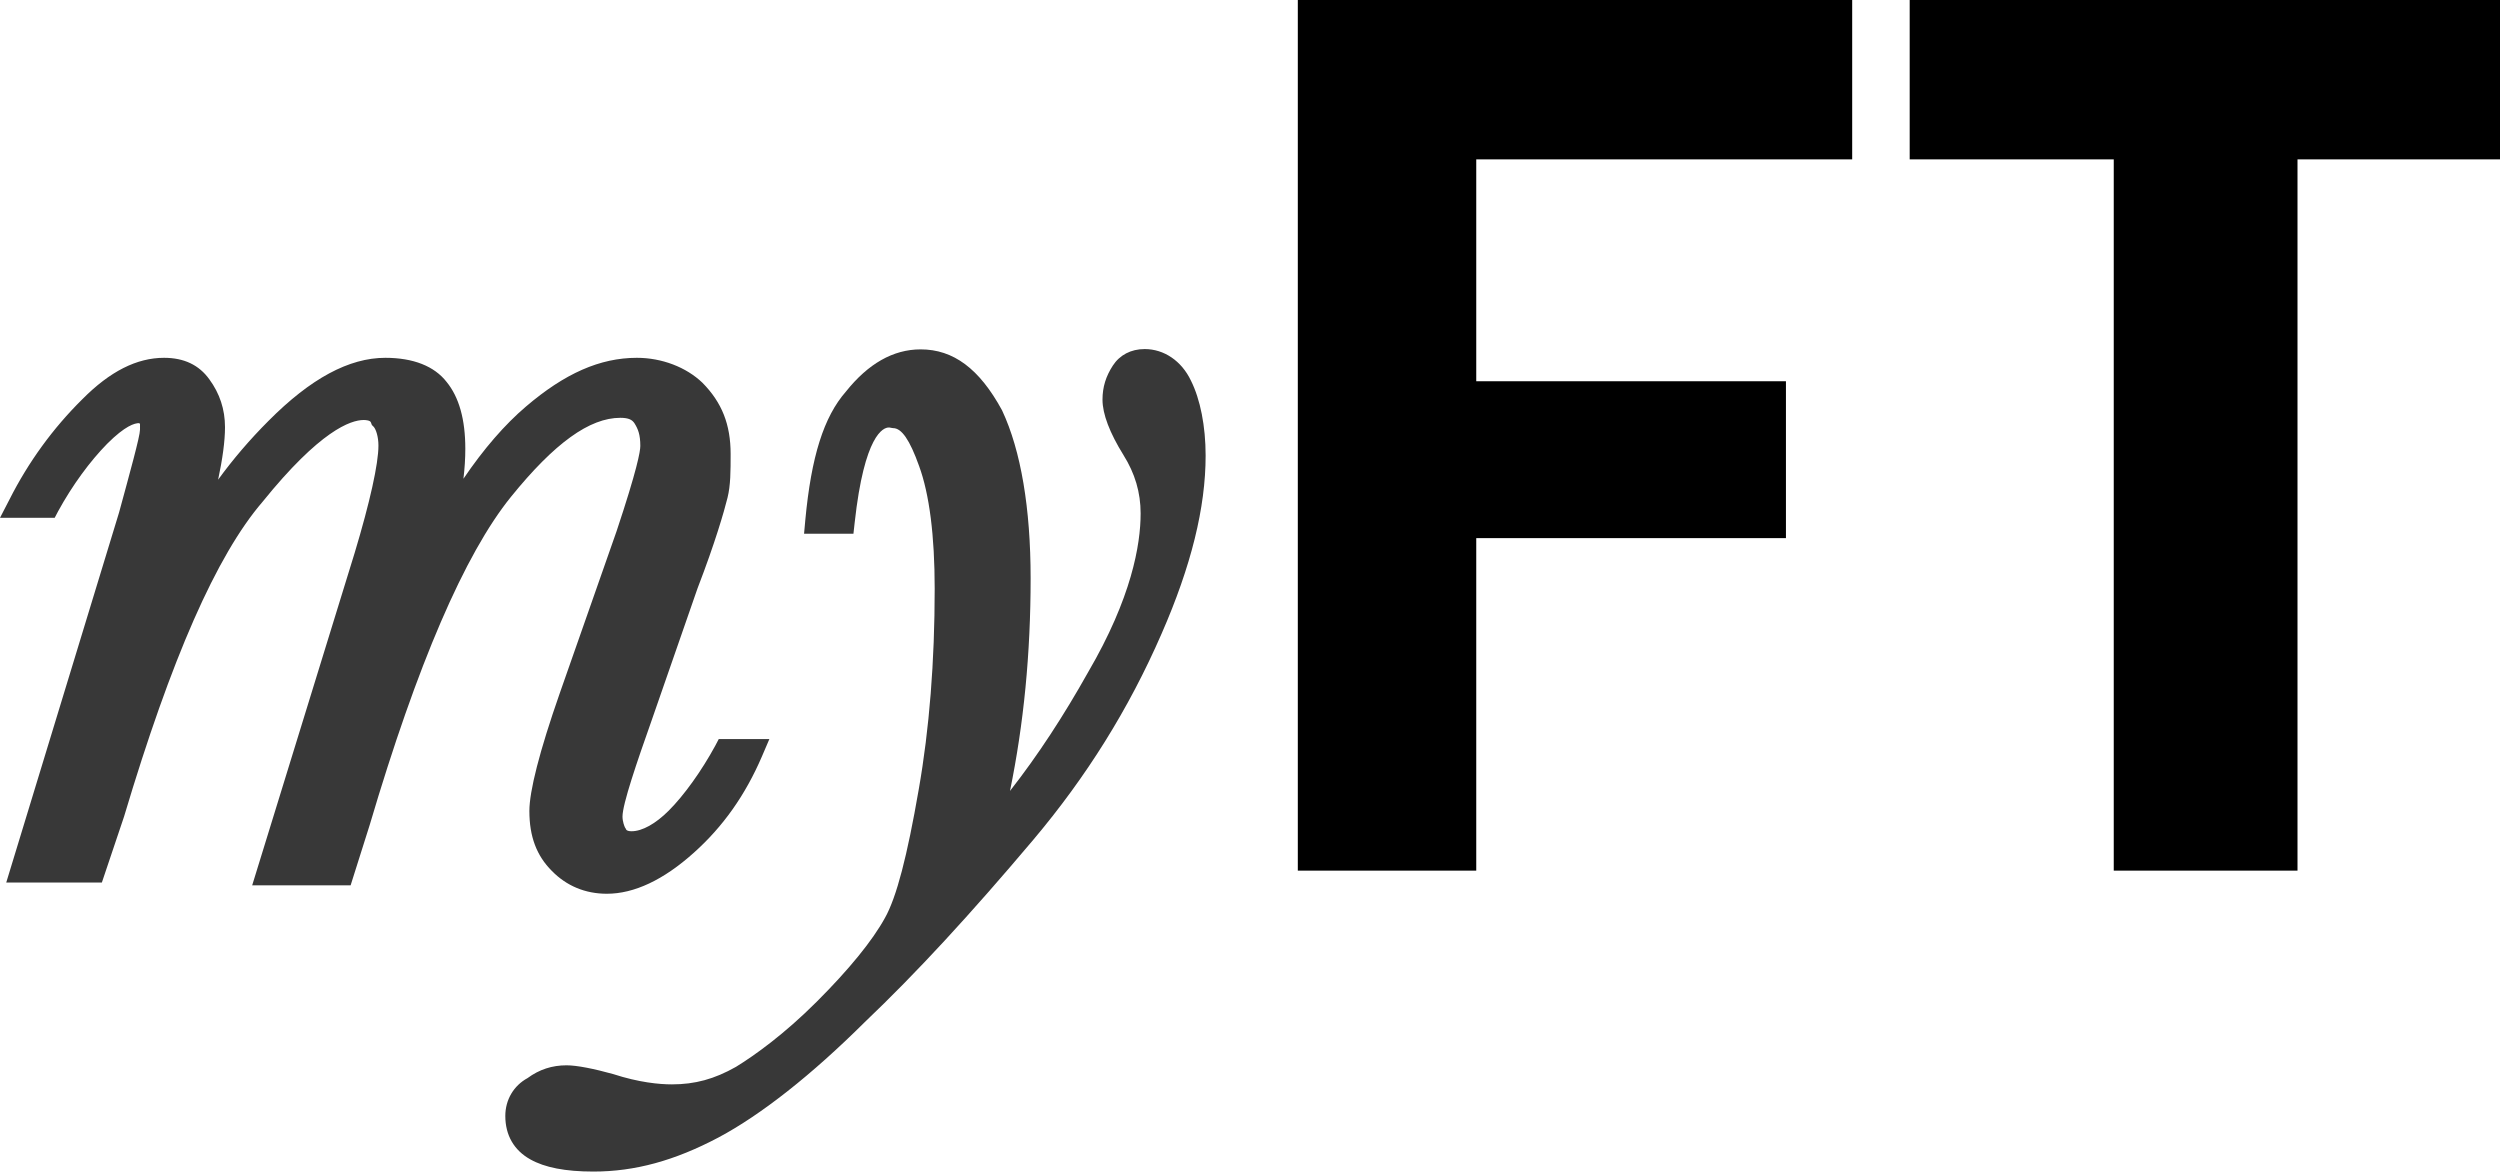
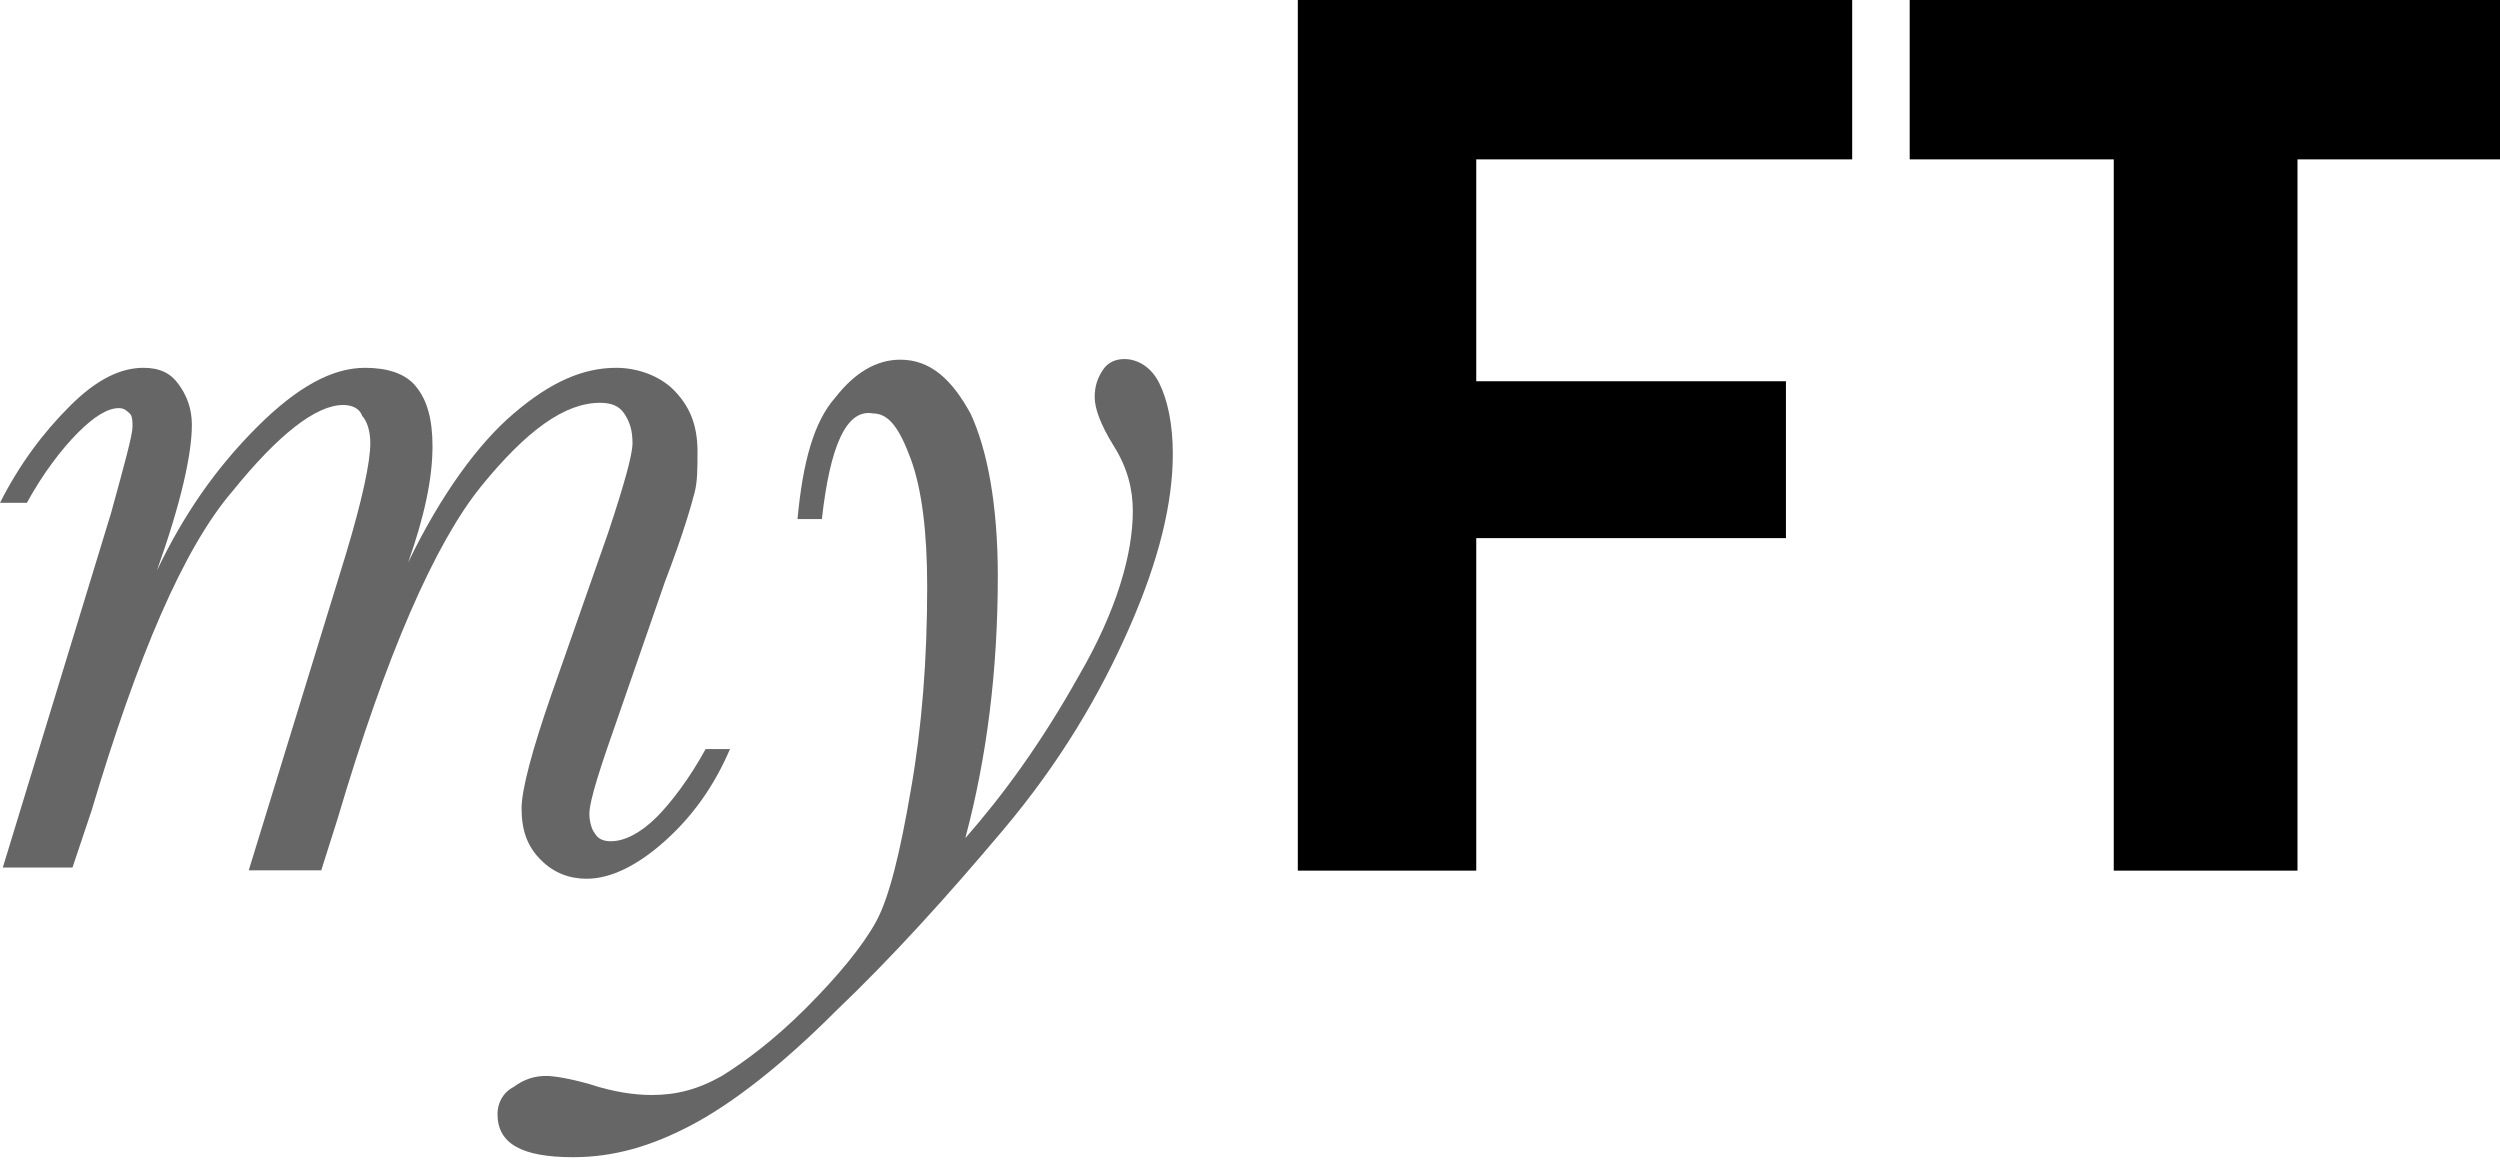
- <svg xmlns="http://www.w3.org/2000/svg" version="1.1" id="Layer_1" x="0px" y="0px" viewBox="0 0 800 375.1" enable-background="new 0 0 800 375.1" xml:space="preserve">
-   <g opacity="0.78">
-     <path d="M198.5,133.7c2.8,0,3.8,0.7,4.5,1.7c1.2,1.9,1.9,3.7,1.9,7.3c0,1.7-1,7.5-7.6,27.3l-18.2,51.9c-6.5,18.6-9.7,31.3-9.7,37.6   c0,8.2,2.3,14.3,7.2,19.2c4.7,4.8,10.7,7.3,17.6,7.3c8.7,0,18.1-4.4,27.8-13.1c9.4-8.4,16.5-18.5,21.8-30.8l2.4-5.6h-16.2l-1.1,2.1   c-4.4,8.1-10,15.9-14.9,20.8c-4.2,4.2-8.5,6.6-11.9,6.6c-0.9,0-1.5-0.2-1.7-0.5l-0.2-0.4l-0.2-0.3c-0.2-0.4-0.8-1.9-0.8-3.5   c0-4,4.6-17.4,9.3-30.7l14.7-42.3c5.7-14.8,8.5-24.6,9.6-29c1-4,1-8.6,1-14c0-9.5-2.8-16.5-9-22.8c-5.2-5-13-8-21-8   c-11.8,0-23.1,5-35.5,15.6c-6.7,5.7-13.5,13.5-20,23.1c0.4-3.4,0.6-6.5,0.6-9.6c0-9.4-2-16.5-6-21.4c-3.9-5-10.6-7.7-19.6-7.7   c-11.6,0-23.9,6.6-37.4,20.2c-5.9,5.9-11.3,12.2-16.1,18.8c1.4-6.6,2.2-12.3,2.2-16.8c0-5.7-1.7-10.8-5-15.3   c-3.3-4.6-8.1-6.9-14.5-6.9c-8.7,0-17.3,4.3-26.2,13.3c-9.3,9.2-17.2,20-23.3,32.1L0,165.7h17.5l1.1-2.1c4.6-8.4,10.2-16,15.7-21.6   c5.8-5.8,8.8-6.6,10.2-6.6c0,0,0.1,0,0,0c0.1,0,0.2,0.1,0.3,0.3c0,0.4,0,0.9,0,1.8c0,2.1-3.3,14-6.7,26.5L2,282.4h30.6l7.1-21.1   c15.1-50.6,29.6-83.6,44.3-100.7c18.4-22.8,28.2-26.2,32.4-26.2c0.6,0,2.1,0.1,2.3,0.8l0.3,0.8l0.6,0.6c0.7,0.8,1.5,3.1,1.5,6   c0,5.8-2.7,18-7.6,34.3L80.7,283.3h31.5l6.1-19.3c15.2-51.4,30.4-86.7,45.2-105C177.5,141.7,188.7,133.7,198.5,133.7z" />
-     <path d="M381.1,121.8c-3-6.3-8.6-10.1-14.8-10.1c-4.4,0-8,1.9-10.2,5.3c-2.2,3.4-3.3,6.8-3.3,10.9c0,4.6,2.3,10.6,6.7,17.7   c3.7,5.9,5.5,12,5.5,18.7c0,10-2.9,27-16.8,50.8c-7.8,13.9-16,26.5-25,38c4.4-21.5,6.6-43.9,6.6-68.1c0-22.3-3.1-40.8-9.1-53.6   l-0.1-0.2c-7.2-13.2-15.5-19.4-26-19.4c-8.8,0-16.8,4.6-23.9,13.5c-7.1,8.1-11.1,20.8-13,41.1l-0.4,4.4h15.8l0.4-3.6   c3.1-28.2,9.2-30.4,10.9-30.4c0.2,0,0.5,0,0.7,0.1l0.7,0.1c2.7,0,5.3,3.7,8.3,12.1c3.3,9,5,22.3,5,39.3c0,23.2-1.7,44.8-5.1,64.2   c-3.7,21.4-7.1,34.5-10.8,41.1c-4,7.3-11.5,16.5-21.8,26.8c-10.5,10.5-19.9,17.2-25.9,20.9c-6.9,3.9-13.1,5.6-20.5,5.6   c-4,0-10.5-0.6-18.8-3.3c-6.1-1.7-11.6-2.8-14.9-2.8c-4.6,0-8.7,1.3-12.5,4.1c-4.4,2.4-7.1,6.9-7.1,12.1c0,6.2,2.8,11,8,13.9   c4.6,2.6,11.2,3.9,20.2,3.9c13.3,0,26-3.5,40-10.9c13.7-7.3,29.9-20.1,46.8-36.9c16.7-15.9,33.8-34.5,53.9-58.3   c17.1-20.3,30.6-41.9,41.1-66c9.5-21.7,14.1-40.4,14.1-57C385.8,136.4,384.1,127.8,381.1,121.8z" />
+ <svg xmlns="http://www.w3.org/2000/svg" version="1.1" id="Layer_1" x="0px" y="0px" viewBox="0 0 800 372.1" enable-background="new 0 0 800 372.1" xml:space="preserve">
+   <g opacity="0.6">
+     <path d="M225.8,239.7h7.8c-5.2,12.1-12.1,21.6-20.8,29.4c-8.7,7.8-17.3,12.1-25.1,12.1c-5.2,0-10.4-1.7-14.7-6.1   c-4.3-4.3-6.1-9.5-6.1-16.4c0-6.1,3.5-19,9.5-36.3l18.2-51.9c5.2-15.6,7.8-25.1,7.8-28.6c0-4.3-0.9-6.9-2.6-9.5   c-1.7-2.6-4.3-3.5-7.8-3.5c-11.2,0-23.4,8.7-38.1,26.8c-14.7,18.2-30.3,53.6-45.9,106.4l-5.2,16.4H79.6l31.1-101.2   c5.2-17.3,7.8-29.4,7.8-35.5c0-3.5-0.9-6.9-2.6-8.7c-0.9-2.6-3.5-3.5-6.1-3.5c-8.7,0-20.8,9.5-35.5,27.7   c-15.6,18.2-30.3,52.8-45,102.1l-6.1,18.2H0.9l34.6-113.3c4.3-15.6,6.9-25.1,6.9-27.7c0-1.7,0-3.5-0.9-4.3s-1.7-1.7-3.5-1.7   c-3.5,0-7.8,2.6-13,7.8s-11.2,13-16.4,22.5H0c6.1-12.1,13.8-22.5,22.5-31.1c8.7-8.7,16.4-12.1,23.4-12.1c5.2,0,8.7,1.7,11.2,5.2   c2.6,3.5,4.3,7.8,4.3,13c0,9.5-3.5,25.1-11.2,46.7c8.7-18.2,19-32.9,32-45.9s24.2-19,34.6-19c6.9,0,13,1.7,16.4,6.1   c3.5,4.3,5.2,10.4,5.2,19c0,10.4-2.6,22.5-7.8,37.2c10.4-21.6,22.5-38.1,33.7-47.6c12.1-10.4,22.5-14.7,32.9-14.7   c6.9,0,13.8,2.6,18.2,6.9c5.2,5.2,7.8,11.2,7.8,19.9c0,5.2,0,9.5-0.9,13s-3.5,13-9.5,28.6l-14.7,42.4c-6.1,17.3-9.5,27.7-9.5,32   c0,2.6,0.9,5.2,1.7,6.1c0.9,1.7,2.6,2.6,5.2,2.6c4.3,0,9.5-2.6,14.7-7.8C214.6,257,220.6,249.2,225.8,239.7z" />
+     <path d="M263,166.1h-7.8c1.7-18.2,5.2-31.1,12.1-38.9c6.1-7.8,13-12.1,20.8-12.1c9.5,0,16.4,6.1,22.5,17.3   c5.2,11.2,8.7,28.6,8.7,51.9c0,30.3-3.5,58-10.4,83.9c12.1-13.8,24.2-30.3,36.3-51.9c12.1-20.8,17.3-38.9,17.3-52.8   c0-6.9-1.7-13.8-6.1-20.8c-4.3-6.9-6.1-12.1-6.1-15.6c0-3.5,0.9-6.1,2.6-8.7s4.3-3.5,6.9-3.5c4.3,0,8.7,2.6,11.2,7.8   c2.6,5.2,4.3,13,4.3,22.5c0,15.6-4.3,33.7-13.8,55.4s-22.3,43.4-40.5,65s-35.5,40.7-53.6,58c-17.3,17.3-32.9,29.4-45.9,36.3   s-25.1,10.4-38.1,10.4c-16.4,0-24.2-4.3-24.2-13.8c0-3.5,1.7-6.9,5.2-8.7c3.5-2.6,6.9-3.5,10.4-3.5c2.6,0,7.8,0.9,13.8,2.6   c7.8,2.6,14.7,3.5,19.9,3.5c7.8,0,14.7-1.7,22.5-6.1c6.9-4.3,16.4-11.2,26.8-21.6c10.4-10.4,18.2-19.9,22.5-27.7   c4.3-7.8,7.8-22.5,11.2-42.4c3.5-19.9,5.2-41.5,5.2-64.9c0-17.3-1.7-31.1-5.2-40.7c-3.5-9.5-6.9-14.7-12.1-14.7   C270.8,130.7,265.6,142.8,263,166.1z" />
  </g>
  <path d="M415.3,278.6V0h177.4v51H472.4v71h99.1v50.2h-99.1v106.4H415.3z" />
  <path d="M611.1,0h190.3v51h-66.2v227.6h-58.8V51h-65.3V0z" />
</svg>
